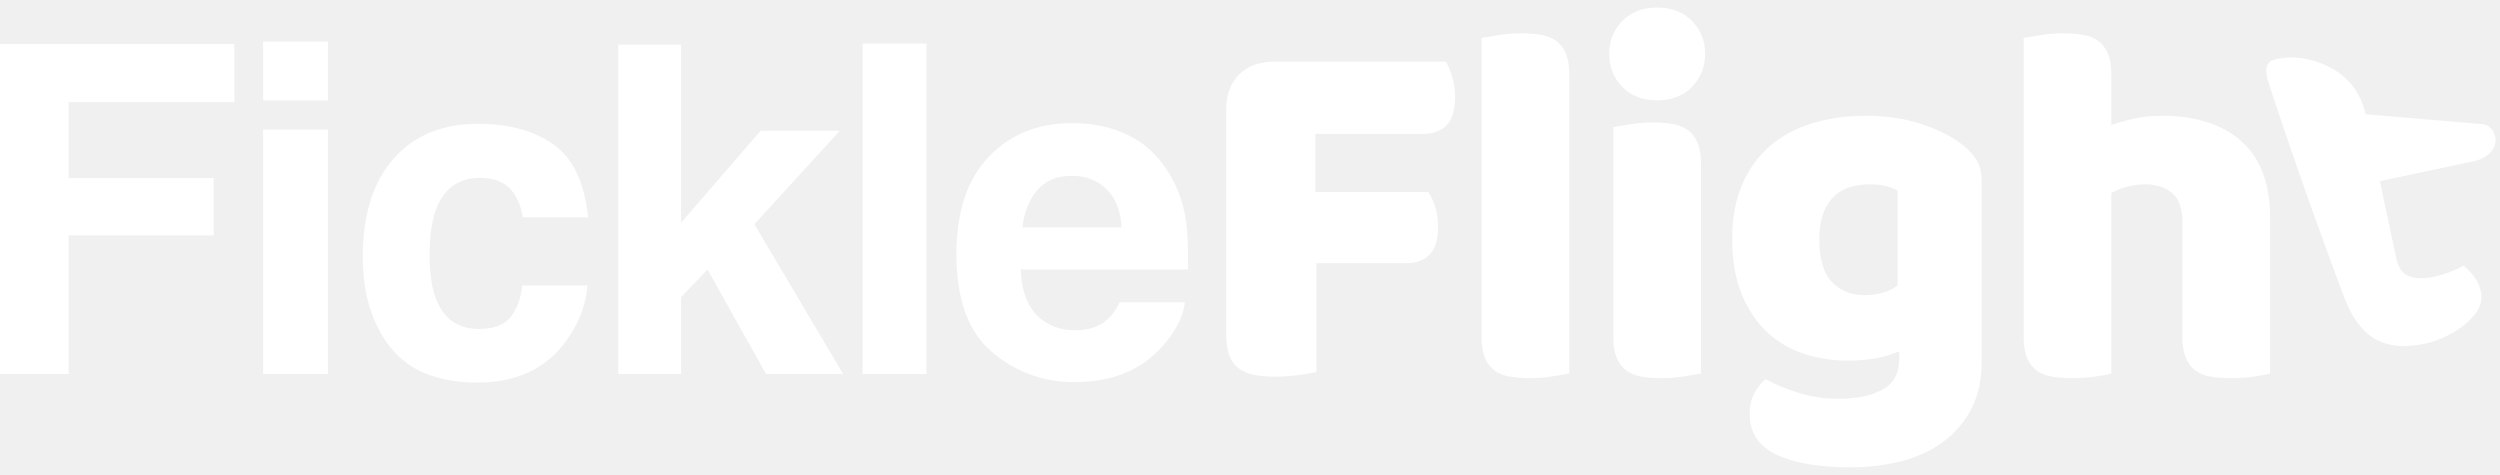
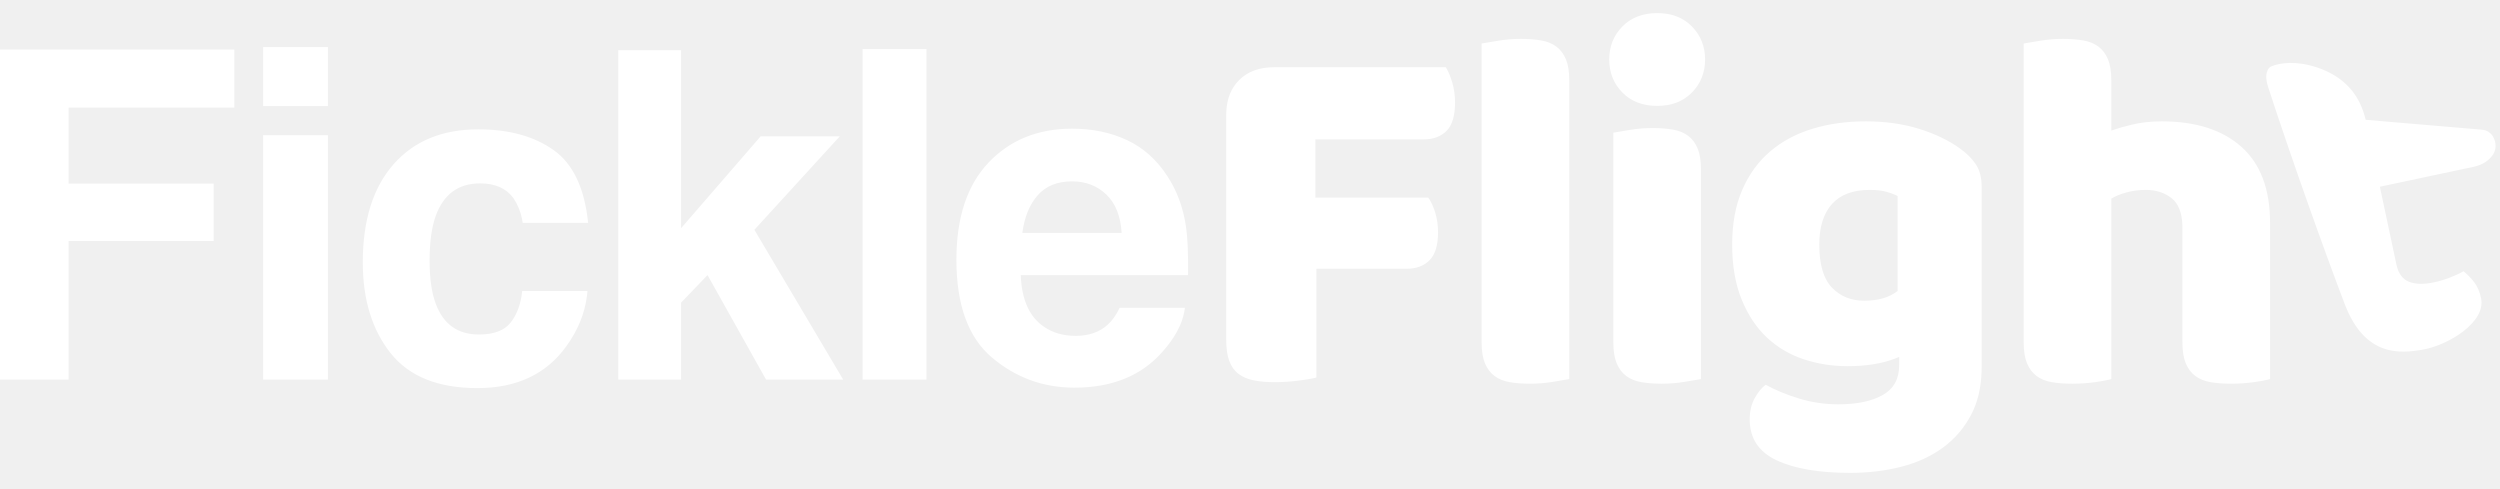
- <svg xmlns="http://www.w3.org/2000/svg" width="174" height="33" viewBox="0 0 174 33" fill="none">
-   <g clip-path="url(#clip0_72_58138)">
-     <path d="M129.851 8.059C131.214 8.059 132.452 8.232 133.564 8.579C134.676 8.926 135.615 9.374 136.38 9.924C136.858 10.259 137.235 10.63 137.51 11.037C137.785 11.443 137.923 11.969 137.923 12.615V25.171L137.917 25.512C137.877 26.636 137.64 27.617 137.205 28.454C136.727 29.374 136.075 30.14 135.25 30.75C134.425 31.36 133.456 31.808 132.344 32.095C131.232 32.382 130.042 32.525 128.775 32.525C126.598 32.525 124.888 32.232 123.645 31.646C122.401 31.061 121.779 30.11 121.779 28.794C121.779 28.244 121.893 27.76 122.12 27.341C122.347 26.923 122.604 26.606 122.891 26.391C123.585 26.773 124.368 27.096 125.241 27.36C126.114 27.623 127.017 27.754 127.95 27.754C129.241 27.754 130.269 27.539 131.035 27.108C131.8 26.678 132.183 25.984 132.183 25.028V24.454L131.91 24.566C130.983 24.922 129.878 25.099 128.595 25.099C127.519 25.099 126.497 24.938 125.528 24.615C124.559 24.292 123.71 23.79 122.981 23.108C122.251 22.427 121.665 21.548 121.223 20.472C120.781 19.395 120.559 18.116 120.559 16.633C120.559 15.174 120.793 13.907 121.259 12.83C121.725 11.754 122.371 10.863 123.196 10.158C124.021 9.452 125.002 8.926 126.138 8.579C127.274 8.232 128.512 8.059 129.851 8.059ZM33.287 8.616C35.42 8.616 37.165 9.095 38.523 10.052C39.88 11.009 40.684 12.7 40.934 15.124H36.377L36.333 14.855C36.23 14.327 36.031 13.844 35.737 13.407C35.238 12.72 34.463 12.377 33.412 12.377C31.914 12.377 30.889 13.121 30.337 14.609C30.046 15.399 29.9 16.45 29.9 17.761C29.9 19.009 30.046 20.013 30.337 20.773C30.868 22.188 31.867 22.895 33.334 22.895C34.374 22.895 35.113 22.614 35.55 22.053C35.987 21.491 36.252 20.762 36.346 19.868H40.887L40.856 20.179C40.705 21.417 40.227 22.593 39.42 23.707C38.026 25.652 35.961 26.625 33.224 26.625C30.488 26.625 28.475 25.814 27.185 24.191C25.895 22.568 25.25 20.461 25.25 17.87C25.25 14.947 25.963 12.674 27.388 11.05C28.813 9.427 30.78 8.616 33.287 8.616ZM74.618 8.569C76.033 8.569 77.308 8.834 78.442 9.365C79.576 9.896 80.512 10.733 81.251 11.878C81.917 12.887 82.349 14.057 82.546 15.389C82.661 16.169 82.707 17.293 82.687 18.76H71.045L71.061 19.056C71.172 20.605 71.702 21.703 72.652 22.349C73.266 22.776 74.005 22.989 74.868 22.989C75.784 22.989 76.528 22.729 77.1 22.209C77.412 21.928 77.688 21.538 77.927 21.038H82.468L82.434 21.271C82.27 22.205 81.756 23.152 80.892 24.113C79.436 25.767 77.396 26.594 74.775 26.594C72.611 26.594 70.701 25.897 69.047 24.503C67.393 23.109 66.566 20.841 66.566 17.699C66.566 14.754 67.312 12.497 68.805 10.926C70.298 9.355 72.236 8.569 74.618 8.569ZM105.848 2.319C106.374 2.319 106.846 2.355 107.265 2.427C107.683 2.498 108.036 2.642 108.323 2.857C108.61 3.072 108.831 3.365 108.987 3.736C109.142 4.107 109.22 4.591 109.22 5.189V25.996L109.099 26.018C108.843 26.063 108.495 26.122 108.054 26.194C107.54 26.277 107.019 26.319 106.493 26.319C105.967 26.319 105.495 26.283 105.076 26.212C104.658 26.14 104.305 25.996 104.018 25.781C103.731 25.566 103.51 25.273 103.354 24.902C103.199 24.531 103.121 24.047 103.121 23.449V2.642L103.242 2.62C103.498 2.575 103.846 2.516 104.287 2.445C104.801 2.361 105.321 2.319 105.848 2.319ZM115.015 8.525C115.541 8.525 116.014 8.561 116.432 8.633C116.851 8.705 117.203 8.848 117.49 9.064C117.777 9.279 117.999 9.572 118.154 9.942C118.31 10.313 118.387 10.797 118.387 11.395V25.996L118.267 26.018C118.011 26.063 117.662 26.122 117.221 26.194C116.707 26.277 116.187 26.319 115.661 26.319C115.135 26.319 114.662 26.283 114.244 26.212C113.825 26.14 113.473 25.996 113.186 25.781C112.899 25.566 112.677 25.273 112.522 24.902C112.366 24.531 112.289 24.047 112.289 23.449V8.848L112.409 8.827C112.665 8.781 113.014 8.723 113.455 8.651C113.969 8.567 114.489 8.525 115.015 8.525ZM143.574 2.319C144.101 2.319 144.573 2.355 144.991 2.427C145.41 2.498 145.763 2.642 146.05 2.857C146.337 3.072 146.558 3.365 146.713 3.736C146.869 4.107 146.947 4.591 146.947 5.189V8.705L147.071 8.659C147.378 8.551 147.809 8.428 148.364 8.292C148.997 8.137 149.697 8.059 150.462 8.059C152.83 8.059 154.678 8.651 156.005 9.835C157.332 11.019 157.996 12.783 157.996 15.126V25.996L157.885 26.027C157.646 26.088 157.307 26.15 156.866 26.212C156.352 26.283 155.82 26.319 155.27 26.319C154.743 26.319 154.271 26.283 153.852 26.212C153.434 26.14 153.081 25.996 152.794 25.781C152.507 25.566 152.286 25.273 152.131 24.902C151.975 24.531 151.897 24.047 151.897 23.449V15.485L151.893 15.264C151.858 14.4 151.614 13.787 151.162 13.422C150.672 13.028 150.068 12.83 149.35 12.83C148.872 12.83 148.417 12.89 147.987 13.01C147.557 13.129 147.21 13.273 146.947 13.44V25.996L146.836 26.027C146.597 26.088 146.257 26.15 145.817 26.212C145.302 26.283 144.77 26.319 144.22 26.319C143.694 26.319 143.222 26.283 142.803 26.212C142.385 26.14 142.032 25.996 141.745 25.781C141.458 25.566 141.237 25.273 141.081 24.902C140.926 24.531 140.848 24.047 140.848 23.449V2.642L140.968 2.62C141.225 2.575 141.573 2.516 142.014 2.445C142.528 2.361 143.048 2.319 143.574 2.319ZM100.626 4.292L100.708 4.431C100.843 4.675 100.965 4.982 101.075 5.351C101.206 5.793 101.272 6.253 101.272 6.732C101.272 7.664 101.075 8.328 100.68 8.723C100.285 9.117 99.753 9.315 99.084 9.315H91.55V13.368H99.406L99.5 13.507C99.651 13.749 99.781 14.05 99.891 14.409C100.022 14.839 100.088 15.294 100.088 15.772C100.088 16.681 99.891 17.333 99.496 17.727C99.102 18.122 98.569 18.319 97.9 18.319H91.622V25.889L91.5 25.919C91.238 25.981 90.866 26.042 90.384 26.104C89.822 26.176 89.266 26.212 88.716 26.212C88.166 26.212 87.681 26.17 87.263 26.086C86.844 26.002 86.492 25.853 86.205 25.637C85.918 25.422 85.703 25.123 85.559 24.741C85.415 24.358 85.344 23.856 85.344 23.234V7.629L85.35 7.376C85.396 6.466 85.692 5.737 86.241 5.189C86.838 4.591 87.652 4.292 88.68 4.292H100.626ZM16.308 3.06V7.102H4.775V12.393H14.872V16.388H4.775V26.032H0V3.06H16.308ZM22.823 9.022V26.032H18.313V9.022H22.823ZM47.402 3.107V15.498L52.942 9.1H58.451L52.505 15.607L58.685 26.032H53.317L49.244 18.76L47.402 20.679V26.032H43.033V3.107H47.402ZM64.483 3.029V26.032H60.035V3.029H64.483ZM158.328 4.145C159.074 3.92 160.346 3.871 161.836 4.529C163.339 5.194 164.277 6.335 164.649 7.951L172.721 8.637C172.821 8.643 172.92 8.663 173.019 8.698C173.167 8.75 173.247 8.823 173.314 8.881C173.478 9.021 173.531 9.129 173.609 9.324C173.748 9.669 173.706 10.075 173.525 10.353C173.233 10.803 172.777 11.093 172.156 11.225L165.639 12.61L166.79 18.022C166.922 18.643 167.213 19.043 167.663 19.222C168.113 19.401 168.696 19.414 169.413 19.262C169.772 19.186 170.135 19.077 170.505 18.936C170.875 18.795 171.193 18.647 171.459 18.49C171.73 18.707 171.977 18.96 172.201 19.25C172.425 19.54 172.585 19.911 172.682 20.365C173.038 22.043 170.397 23.629 168.666 23.94C167.062 24.228 164.602 24.468 163.195 20.783C161.789 17.098 159.58 10.922 157.894 5.774C157.748 5.33 157.658 4.894 157.814 4.534C157.899 4.339 157.96 4.255 158.328 4.145ZM130.138 12.83C128.966 12.83 128.087 13.159 127.501 13.817C126.915 14.475 126.622 15.413 126.622 16.633C126.622 18.02 126.915 19.019 127.501 19.628C128.087 20.238 128.834 20.543 129.743 20.543C130.724 20.543 131.501 20.316 132.075 19.862V13.261L131.965 13.203C131.806 13.127 131.598 13.05 131.34 12.974C131.017 12.878 130.616 12.83 130.138 12.83ZM74.618 12.236C73.588 12.236 72.79 12.559 72.223 13.204C71.656 13.849 71.3 14.723 71.154 15.826H78.067C77.995 14.65 77.638 13.758 76.998 13.149C76.359 12.541 75.565 12.236 74.618 12.236ZM22.823 2.889V6.993H18.313V2.889H22.823ZM115.338 0.525C116.342 0.525 117.15 0.836 117.76 1.458C118.369 2.08 118.674 2.845 118.674 3.754C118.674 4.663 118.369 5.428 117.76 6.05C117.15 6.672 116.342 6.983 115.338 6.983C114.334 6.983 113.526 6.672 112.916 6.05C112.307 5.428 112.002 4.663 112.002 3.754C112.002 2.845 112.307 2.08 112.916 1.458C113.526 0.836 114.334 0.525 115.338 0.525Z" fill="white" />
+ <svg xmlns="http://www.w3.org/2000/svg" width="174" height="34" viewBox="0 0 174 34" fill="none">
+   <g clip-path="url(#clip0_1003_4174)">
+     <path d="M129.851 8.446C131.214 8.446 132.452 8.619 133.564 8.966C134.676 9.313 135.615 9.761 136.38 10.312C136.858 10.646 137.235 11.017 137.51 11.424C137.785 11.83 137.923 12.356 137.923 13.002V25.558L137.917 25.899C137.877 27.023 137.64 28.003 137.205 28.841C136.727 29.761 136.075 30.527 135.25 31.137C134.425 31.746 133.456 32.195 132.344 32.482C131.232 32.769 130.042 32.912 128.775 32.912C126.598 32.912 124.888 32.619 123.645 32.033C122.401 31.448 121.779 30.497 121.779 29.181C121.779 28.631 121.893 28.147 122.12 27.729C122.347 27.31 122.604 26.993 122.891 26.778C123.585 27.16 124.368 27.483 125.241 27.746C126.114 28.009 127.017 28.141 127.95 28.141C129.241 28.141 130.269 27.926 131.035 27.495C131.8 27.065 132.183 26.371 132.183 25.415V24.841L131.91 24.953C130.983 25.308 129.878 25.486 128.595 25.486C127.519 25.486 126.497 25.325 125.528 25.002C124.559 24.679 123.71 24.177 122.981 23.495C122.251 22.814 121.665 21.935 121.223 20.858C120.781 19.782 120.559 18.503 120.559 17.02C120.559 15.561 120.793 14.293 121.259 13.217C121.725 12.141 122.371 11.25 123.196 10.545C124.021 9.839 125.002 9.313 126.138 8.966C127.274 8.619 128.512 8.446 129.851 8.446ZM33.287 9.003C35.42 9.003 37.165 9.481 38.523 10.439C39.88 11.396 40.684 13.086 40.934 15.511H36.377L36.333 15.242C36.23 14.714 36.031 14.231 35.737 13.794C35.238 13.107 34.463 12.764 33.412 12.764C31.914 12.764 30.889 13.508 30.337 14.996C30.046 15.786 29.9 16.837 29.9 18.148C29.9 19.396 30.046 20.4 30.337 21.16C30.868 22.575 31.867 23.282 33.334 23.282C34.374 23.282 35.113 23.001 35.55 22.44C35.987 21.878 36.252 21.149 36.346 20.255H40.887L40.856 20.566C40.705 21.804 40.227 22.98 39.42 24.094C38.026 26.039 35.961 27.012 33.224 27.012C30.488 27.012 28.475 26.201 27.185 24.578C25.895 22.955 25.25 20.848 25.25 18.257C25.25 15.334 25.963 13.06 27.388 11.437C28.813 9.814 30.78 9.003 33.287 9.003ZM74.618 8.956C76.033 8.956 77.308 9.221 78.442 9.752C79.576 10.283 80.512 11.12 81.251 12.264C81.917 13.274 82.349 14.444 82.546 15.776C82.661 16.556 82.707 17.68 82.687 19.147H71.045L71.061 19.442C71.172 20.992 71.702 22.09 72.652 22.736C73.266 23.163 74.005 23.376 74.868 23.376C75.784 23.376 76.528 23.116 77.1 22.596C77.412 22.315 77.688 21.925 77.927 21.425H82.468L82.434 21.658C82.27 22.592 81.756 23.539 80.892 24.5C79.436 26.154 77.396 26.981 74.775 26.981C72.611 26.981 70.701 26.284 69.047 24.89C67.393 23.496 66.566 21.227 66.566 18.085C66.566 15.141 67.312 12.884 68.805 11.313C70.298 9.742 72.236 8.956 74.618 8.956ZM105.848 2.706C106.374 2.706 106.846 2.742 107.265 2.814C107.683 2.885 108.036 3.029 108.323 3.244C108.61 3.459 108.831 3.752 108.987 4.123C109.142 4.494 109.22 4.978 109.22 5.576V26.383L109.099 26.405C108.843 26.45 108.495 26.509 108.054 26.581C107.54 26.664 107.019 26.706 106.493 26.706C105.967 26.706 105.495 26.67 105.076 26.599C104.658 26.527 104.305 26.383 104.018 26.168C103.731 25.953 103.51 25.66 103.354 25.289C103.199 24.918 103.121 24.434 103.121 23.836V3.029L103.242 3.007C103.498 2.962 103.846 2.903 104.287 2.832C104.801 2.748 105.321 2.706 105.848 2.706ZM115.015 8.912C115.541 8.912 116.014 8.948 116.432 9.02C116.851 9.092 117.203 9.235 117.49 9.45C117.777 9.666 117.999 9.959 118.154 10.329C118.31 10.7 118.387 11.184 118.387 11.782V26.383L118.267 26.405C118.011 26.45 117.662 26.509 117.221 26.581C116.707 26.664 116.187 26.706 115.661 26.706C115.135 26.706 114.662 26.67 114.244 26.599C113.825 26.527 113.473 26.383 113.186 26.168C112.899 25.953 112.677 25.66 112.522 25.289C112.366 24.918 112.289 24.434 112.289 23.836V9.235L112.409 9.214C112.665 9.168 113.014 9.11 113.455 9.038C113.969 8.954 114.489 8.912 115.015 8.912ZM143.574 2.706C144.101 2.706 144.573 2.742 144.991 2.814C145.41 2.885 145.763 3.029 146.05 3.244C146.337 3.459 146.558 3.752 146.713 4.123C146.869 4.494 146.947 4.978 146.947 5.576V9.092L147.071 9.046C147.378 8.937 147.809 8.815 148.364 8.679C148.997 8.524 149.697 8.446 150.462 8.446C152.83 8.446 154.678 9.038 156.005 10.222C157.332 11.406 157.996 13.169 157.996 15.513V26.383L157.885 26.414C157.646 26.476 157.307 26.537 156.866 26.599C156.352 26.67 155.82 26.706 155.27 26.706C154.743 26.706 154.271 26.67 153.852 26.599C153.434 26.527 153.081 26.383 152.794 26.168C152.507 25.953 152.286 25.66 152.131 25.289C151.975 24.918 151.897 24.434 151.897 23.836V15.872L151.893 15.651C151.858 14.787 151.614 14.174 151.162 13.809C150.672 13.415 150.068 13.217 149.35 13.217C148.872 13.217 148.417 13.277 147.987 13.397C147.557 13.516 147.21 13.66 146.947 13.827V26.383L146.836 26.414C146.597 26.476 146.257 26.537 145.817 26.599C145.302 26.67 144.77 26.706 144.22 26.706C143.694 26.706 143.222 26.67 142.803 26.599C142.385 26.527 142.032 26.383 141.745 26.168C141.458 25.953 141.237 25.66 141.081 25.289C140.926 24.918 140.848 24.434 140.848 23.836V3.029L140.968 3.007C141.225 2.962 141.573 2.903 142.014 2.832C142.528 2.748 143.048 2.706 143.574 2.706ZM100.626 4.679L100.708 4.818C100.843 5.062 100.965 5.369 101.075 5.737C101.206 6.18 101.272 6.64 101.272 7.119C101.272 8.051 101.075 8.715 100.68 9.11C100.285 9.504 99.753 9.702 99.084 9.702H91.55V13.755H99.406L99.5 13.894C99.651 14.136 99.781 14.437 99.891 14.796C100.022 15.226 100.088 15.681 100.088 16.159C100.088 17.068 99.891 17.72 99.496 18.114C99.102 18.509 98.569 18.706 97.9 18.706H91.622V26.276L91.5 26.306C91.238 26.368 90.866 26.429 90.384 26.491C89.822 26.563 89.266 26.599 88.716 26.599C88.166 26.599 87.681 26.557 87.263 26.473C86.844 26.389 86.492 26.24 86.205 26.024C85.918 25.809 85.703 25.51 85.559 25.128C85.415 24.745 85.344 24.243 85.344 23.621V8.015L85.35 7.763C85.396 6.853 85.692 6.124 86.241 5.576C86.838 4.978 87.652 4.679 88.68 4.679H100.626ZM16.308 3.447V7.489H4.775V12.78H14.872V16.775H4.775V26.419H0V3.447H16.308ZM22.823 9.409V26.419H18.313V9.409H22.823ZM47.402 3.494V15.885L52.942 9.487H58.451L52.505 15.994L58.685 26.419H53.317L49.244 19.147L47.402 21.066V26.419H43.033V3.494H47.402ZM64.483 3.416V26.419H60.035V3.416H64.483ZM158.328 4.532C159.074 4.307 160.346 4.258 161.836 4.916C163.339 5.581 164.277 6.722 164.649 8.338L172.721 9.024C172.821 9.03 172.92 9.05 173.019 9.085C173.167 9.137 173.247 9.21 173.314 9.267C173.478 9.408 173.531 9.516 173.609 9.711C173.748 10.056 173.706 10.462 173.525 10.74C173.233 11.189 172.777 11.48 172.156 11.612L165.639 12.997L166.79 18.409C166.922 19.03 167.213 19.43 167.663 19.609C168.113 19.788 168.696 19.801 169.413 19.649C169.772 19.573 170.135 19.464 170.505 19.323C170.875 19.182 171.193 19.034 171.459 18.877C171.73 19.094 171.977 19.348 172.201 19.637C172.425 19.927 172.585 20.298 172.682 20.752C173.038 22.43 170.397 24.016 168.666 24.327C167.062 24.615 164.602 24.854 163.195 21.17C161.789 17.485 159.58 11.309 157.894 6.161C157.748 5.717 157.658 5.281 157.814 4.921C157.899 4.726 157.96 4.642 158.328 4.532ZM130.138 13.217C128.966 13.217 128.087 13.546 127.501 14.204C126.915 14.861 126.622 15.8 126.622 17.02C126.622 18.407 126.915 19.406 127.501 20.015C128.087 20.625 128.834 20.93 129.743 20.93C130.724 20.93 131.501 20.703 132.075 20.249V13.648L131.965 13.59C131.806 13.514 131.598 13.437 131.34 13.361C131.017 13.265 130.616 13.217 130.138 13.217ZM74.618 12.623C73.588 12.623 72.79 12.946 72.223 13.591C71.656 14.236 71.3 15.11 71.154 16.213H78.067C77.995 15.037 77.638 14.145 76.998 13.536C76.359 12.928 75.565 12.623 74.618 12.623ZM22.823 3.276V7.38H18.313V3.276H22.823ZM115.338 0.912C116.342 0.912 117.15 1.223 117.76 1.845C118.369 2.467 118.674 3.232 118.674 4.141C118.674 5.05 118.369 5.815 117.76 6.437C117.15 7.059 116.342 7.37 115.338 7.37C114.334 7.37 113.526 7.059 112.916 6.437C112.307 5.815 112.002 5.05 112.002 4.141C112.002 3.232 112.307 2.467 112.916 1.845C113.526 1.223 114.334 0.912 115.338 0.912Z" fill="white" />
  </g>
  <defs>
-     <clipPath id="clip0_72_58138">
-       <rect width="174" height="33" fill="white" />
+     <clipPath id="clip0_1003_4174">
+       <rect width="174" height="33" fill="white" transform="translate(0 0.386963)" />
    </clipPath>
  </defs>
</svg>
